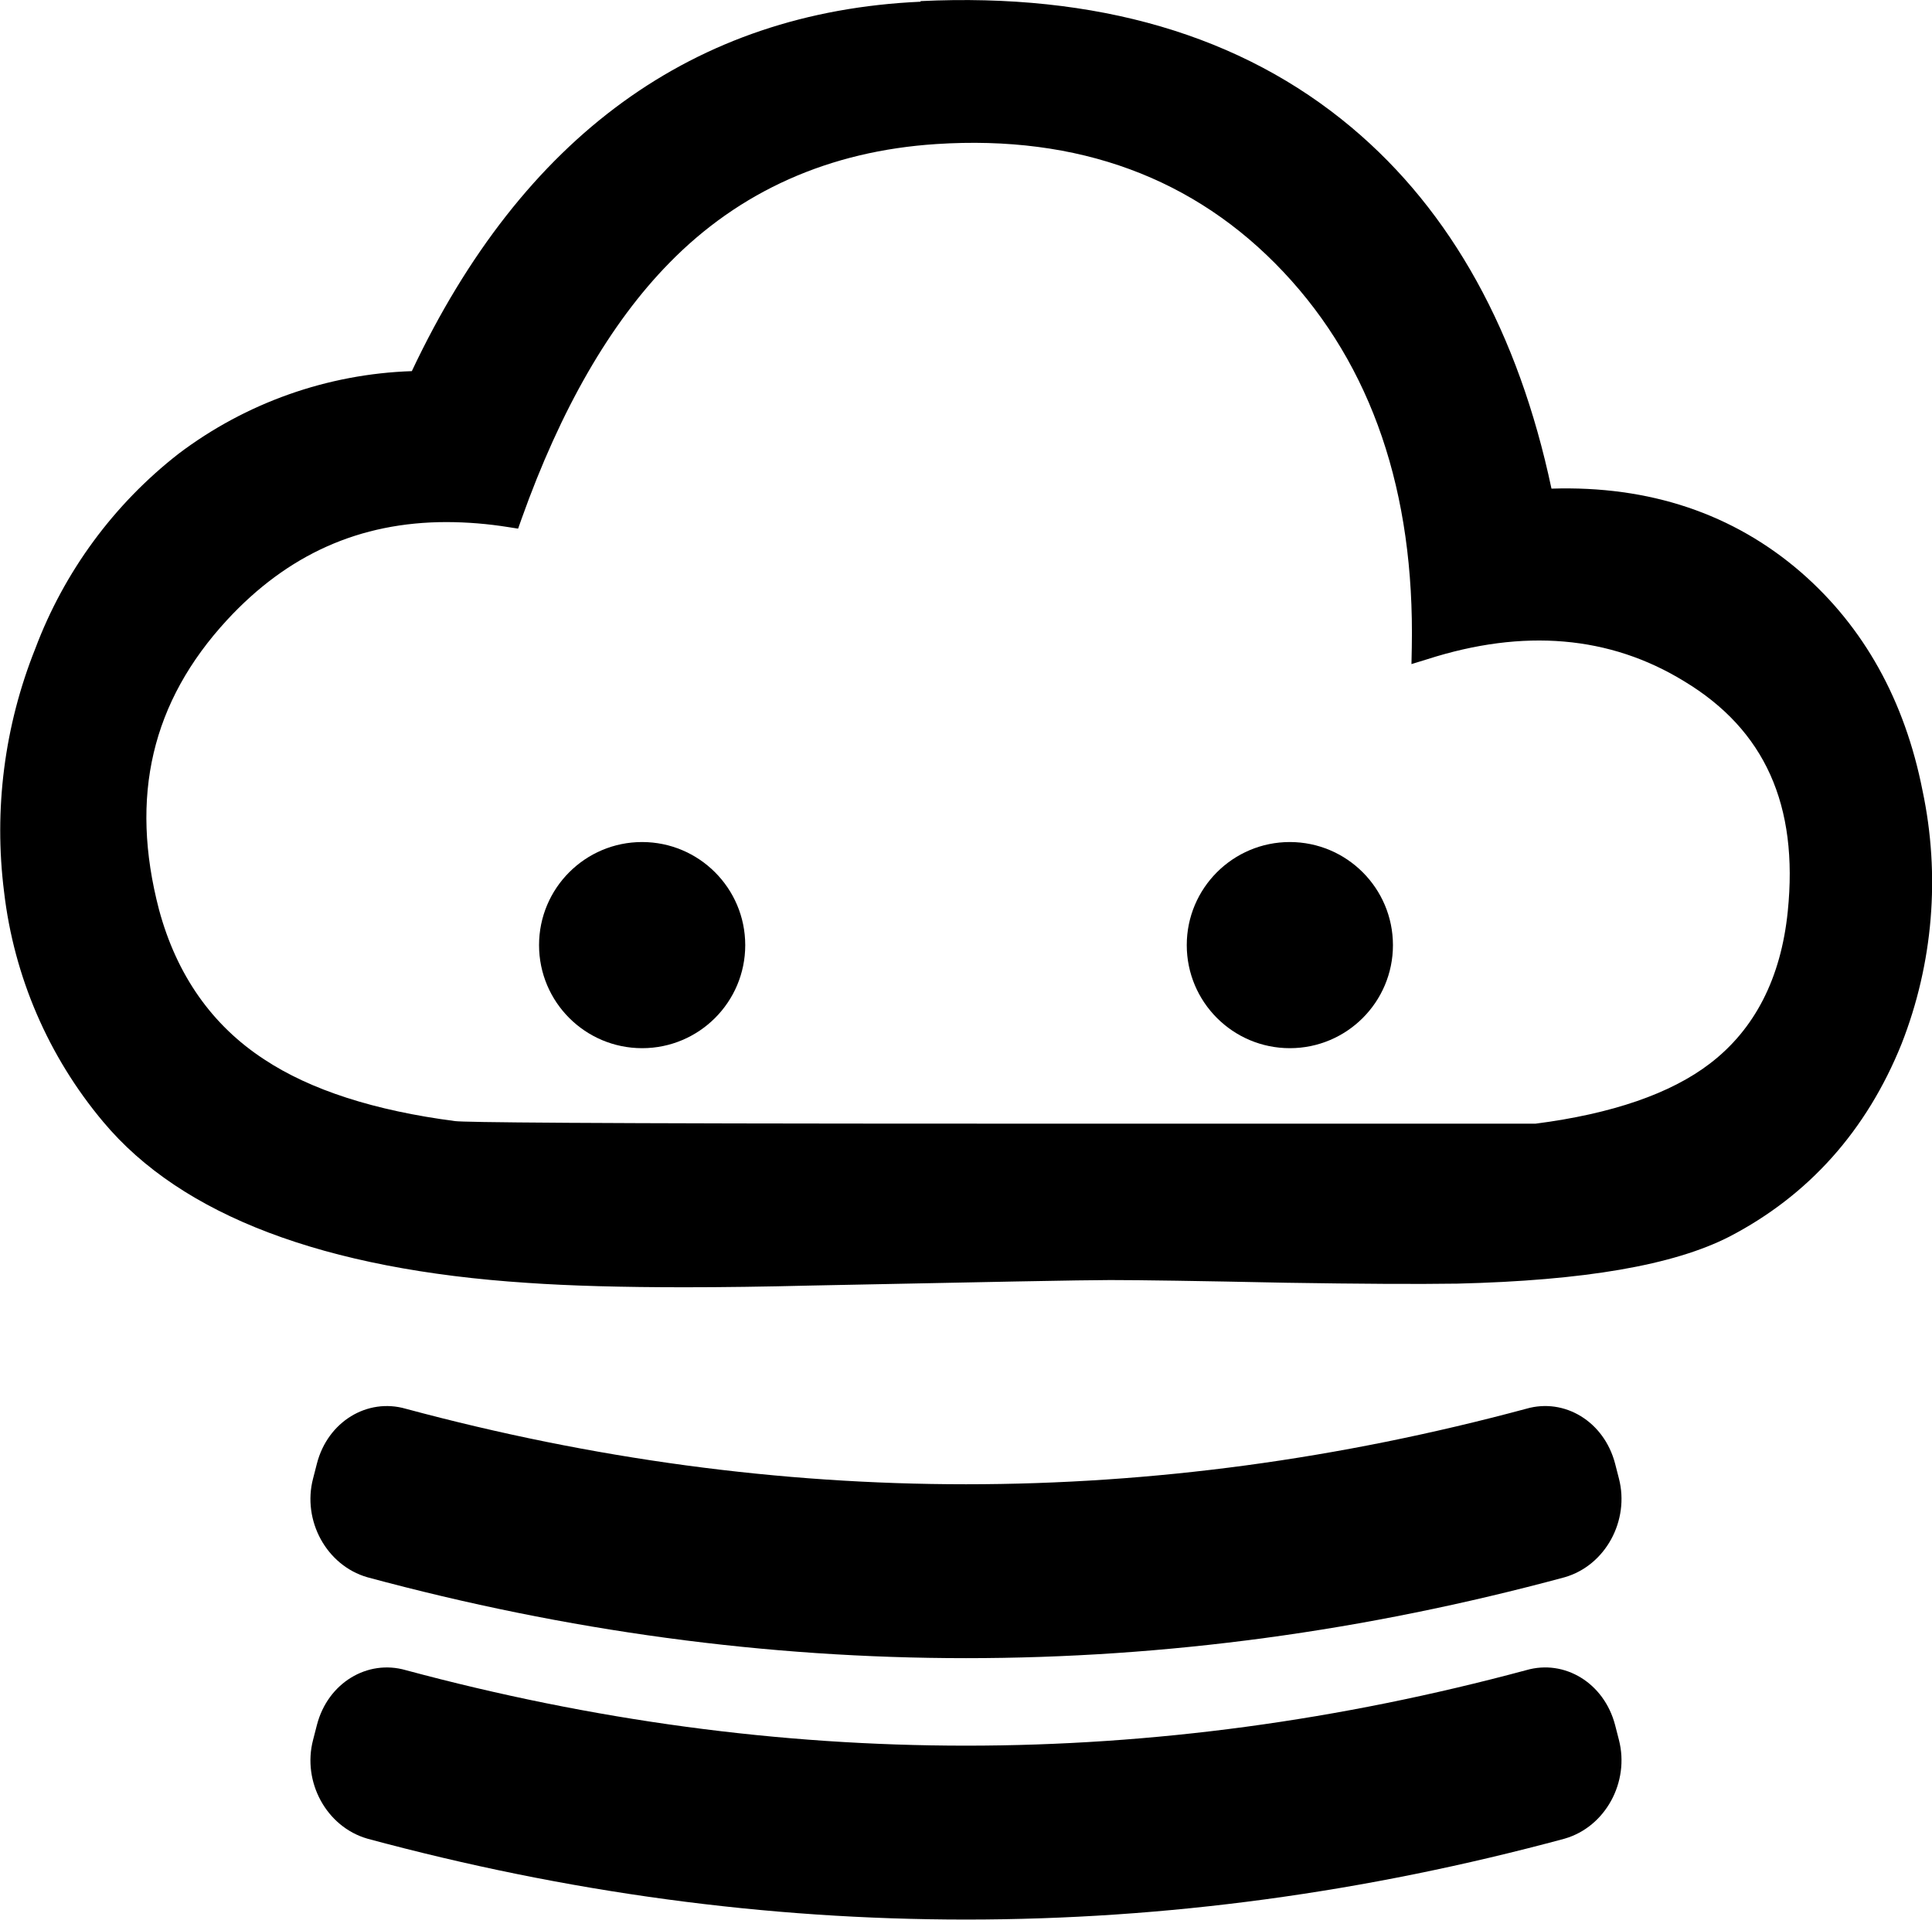
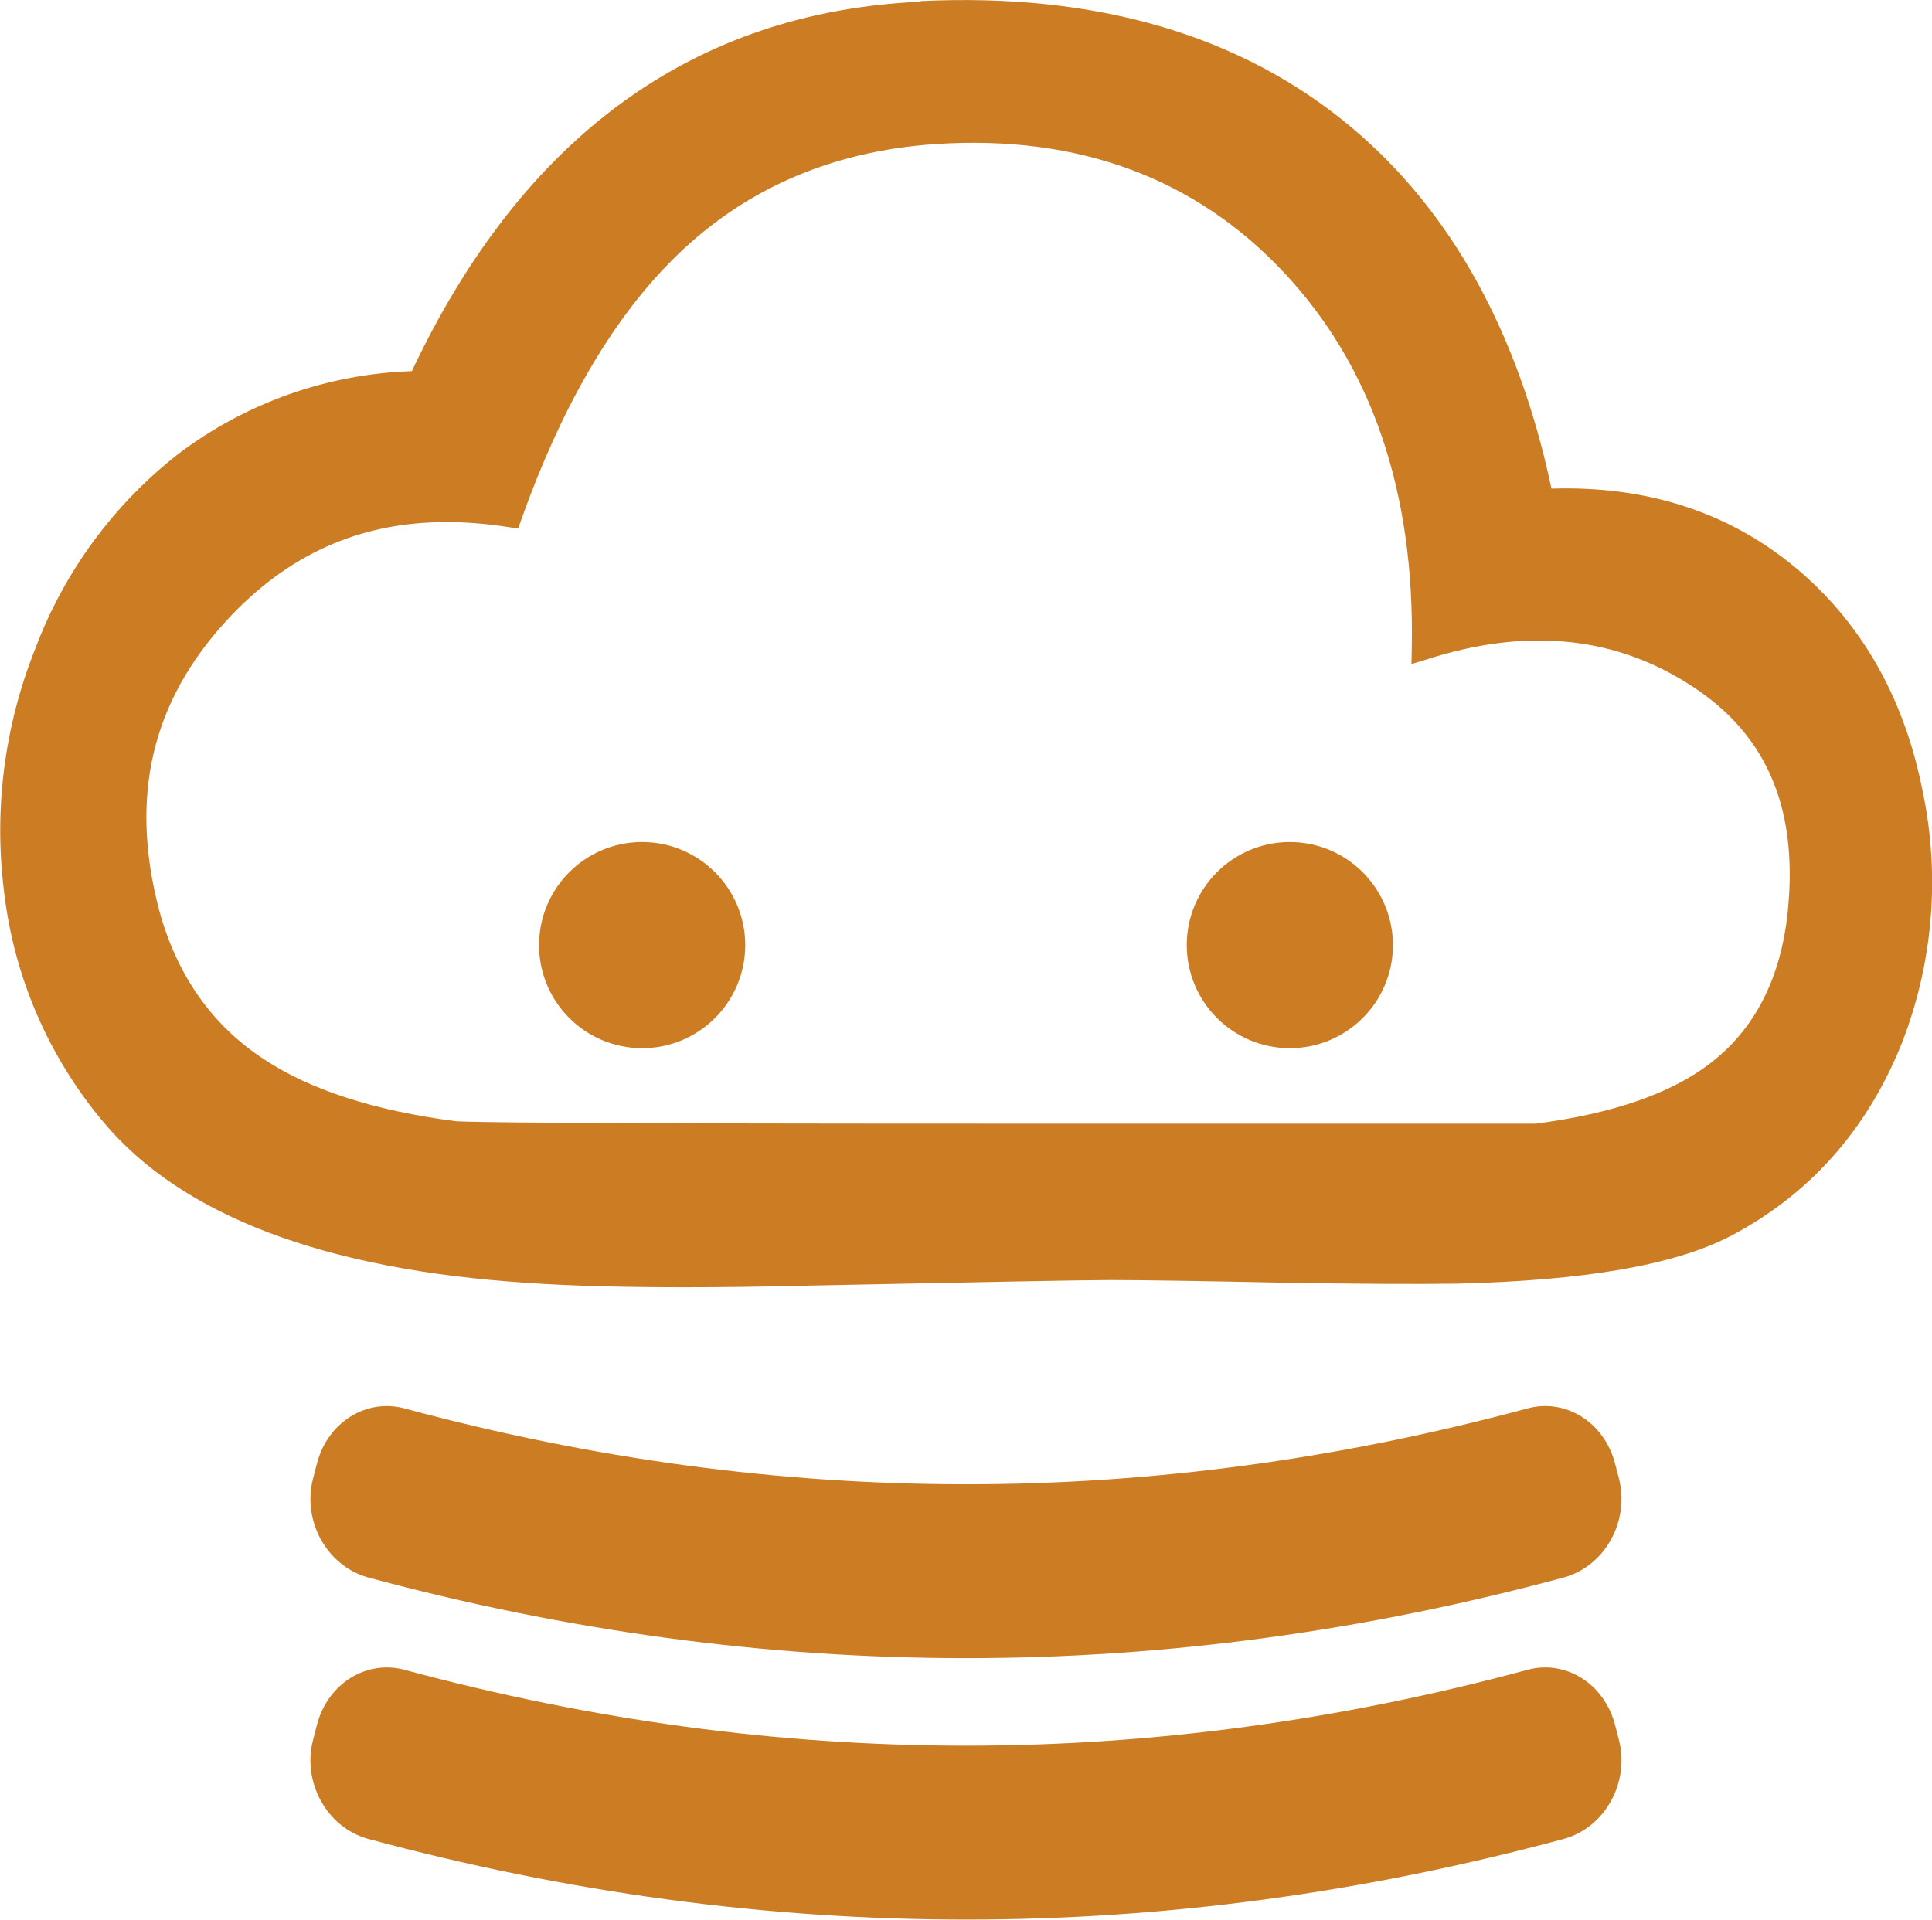
- <svg xmlns="http://www.w3.org/2000/svg" id="Ebene_1" data-name="Ebene 1" viewBox="0 0 350.63 348.45">
+ <svg xmlns="http://www.w3.org/2000/svg" id="Ebene_1" data-name="Ebene 1" viewBox="0 0 350.63 348.45" fill="#cc7d24">
  <path class="cls-1" d="M415.48,189.66c-3.22-16.34-10.62-29.66-22-39.58h0c-12.31-10.68-27.55-15.8-45.34-15.23-6-28.31-18.16-50.36-36.28-65.56-19.95-16.76-46.27-24.47-78.22-22.94v.11c-41.14,1.85-72.18,24.39-92.33,67.06a74.29,74.29,0,0,0-42.34,15,81,81,0,0,0-26,35.38,88.91,88.91,0,0,0-5.66,44.15,79.18,79.18,0,0,0,18,41.75c14.21,17,40.09,26.81,76.94,29.22,7.76.54,17.31.8,28.54.8q10.47,0,22.85-.31c31.38-.64,49.68-1,54.4-1,5.39,0,16.15.16,32,.49,13.3.21,23.71.27,31,.16,23.08-.56,39.24-3.34,49.39-8.53,14.38-7.48,24.9-19.23,31.25-35A80.35,80.35,0,0,0,415.48,189.66Zm-89.89-23.84c17.49-5.62,33.17-4.27,46.64,4,14.63,8.82,20.77,22.49,18.79,41.8-1.23,12.1-6,21.38-14.11,27.58-7.11,5.46-17.76,9.13-31.64,10.92H247.73c-78.21,0-96.77-.25-98.54-.46-14.66-1.9-26.32-5.67-34.68-11.21-9.46-6.17-15.88-15.31-19.08-27.17-5.37-20.55-1.34-37.74,12.34-52.58,11-11.91,24.08-17.78,39.86-17.78a71.83,71.83,0,0,1,11.18.91l1.79.28.6-1.7c7.12-20,16.14-35.62,26.81-46.5h0c12.77-13.08,29.08-20.35,48.48-21.61,25.74-1.68,46.92,6.13,63,23.21s23.83,40,23.3,68.19l-.06,3Z" transform="translate(-66.57 -46.15)" />
  <path class="cls-1" d="M359.68,311.81c-2-7.62-9.16-11.95-16.11-9.94-67.9,18.28-135.47,18.28-203.37,0-6.95-2-14.14,2.32-16.11,9.94l-.7,2.72c-2,7.62,2.42,15.79,9.85,17.93q108.67,29.37,217.29,0c7.43-2.14,11.82-10.31,9.85-17.93Z" transform="translate(-66.57 -46.15)" />
  <path class="cls-1" d="M359.68,359.26c-2-7.62-9.16-11.95-16.11-9.94-67.9,18.28-135.47,18.28-203.37,0-6.95-2-14.14,2.32-16.11,9.94l-.7,2.72c-2,7.62,2.42,15.79,9.85,17.93q108.67,29.37,217.29,0c7.43-2.14,11.82-10.31,9.85-17.93Z" transform="translate(-66.57 -46.15)" />
  <path class="cls-1" d="M183.11,199a18.71,18.71,0,1,0,18.71,18.71A18.73,18.73,0,0,0,183.11,199Z" transform="translate(-66.57 -46.15)" />
  <path class="cls-1" d="M300.66,199a18.71,18.71,0,1,0,18.71,18.71A18.73,18.73,0,0,0,300.66,199Z" transform="translate(-66.57 -46.15)" />
</svg>
